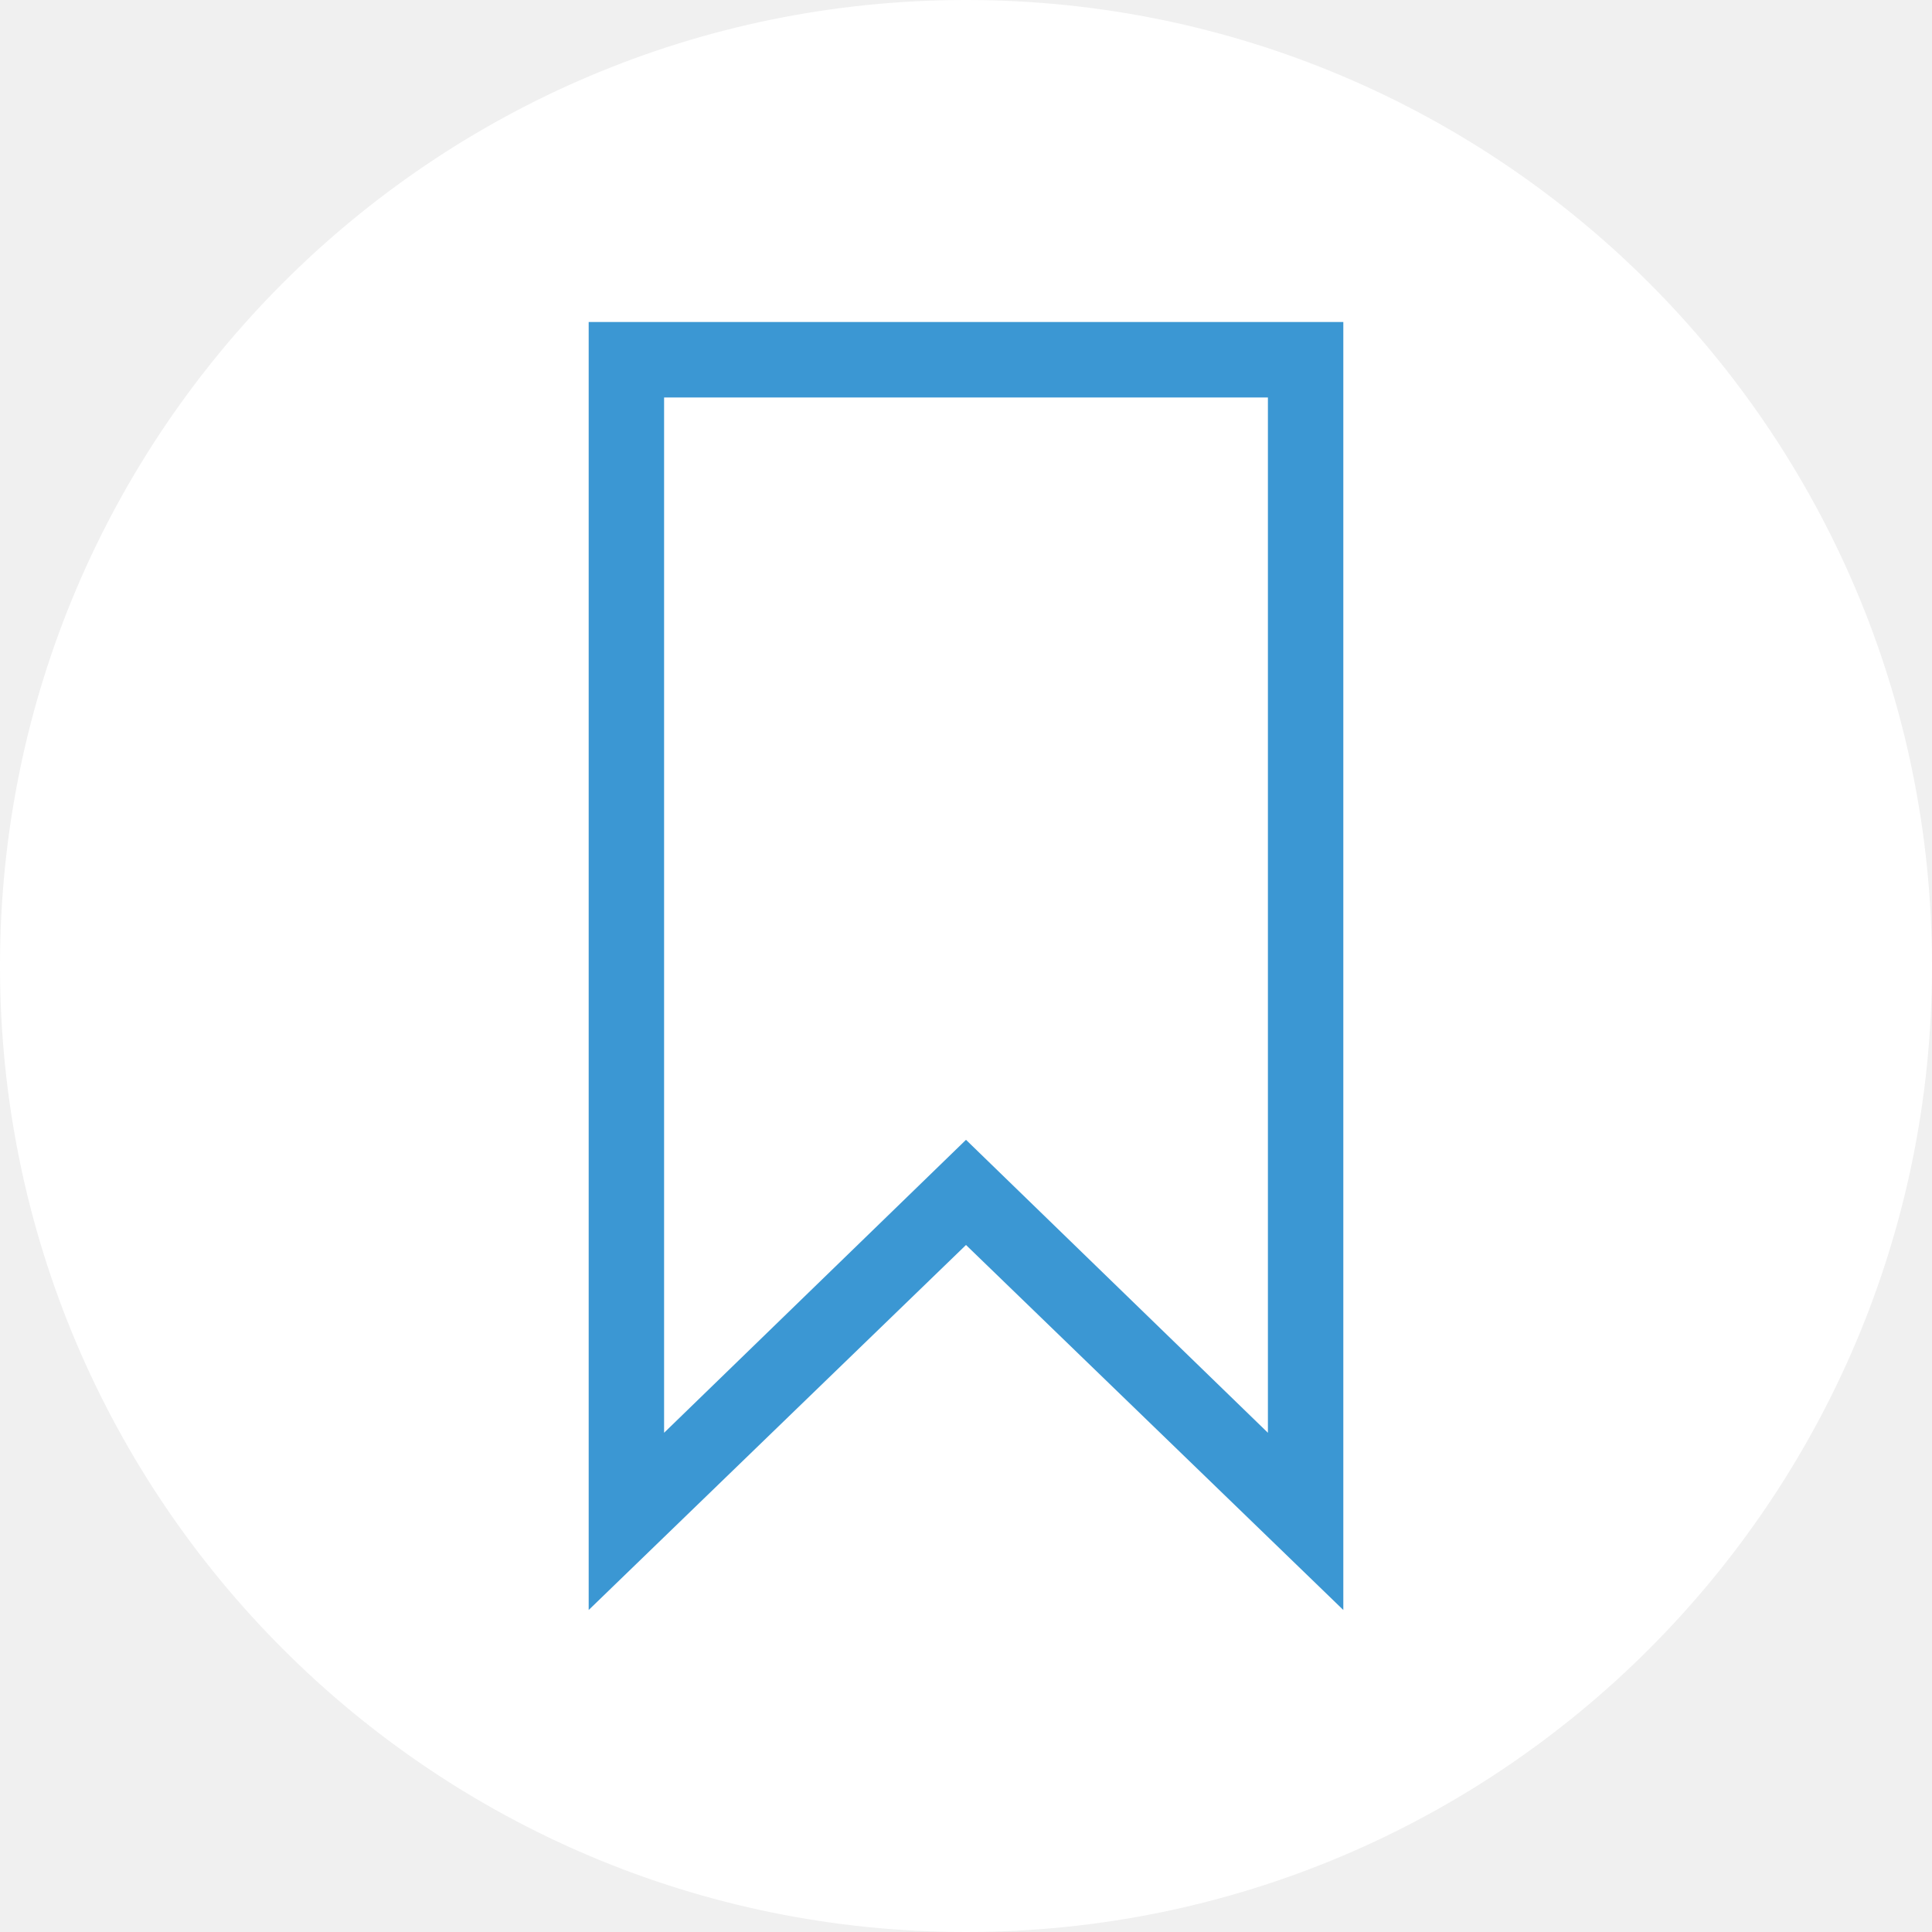
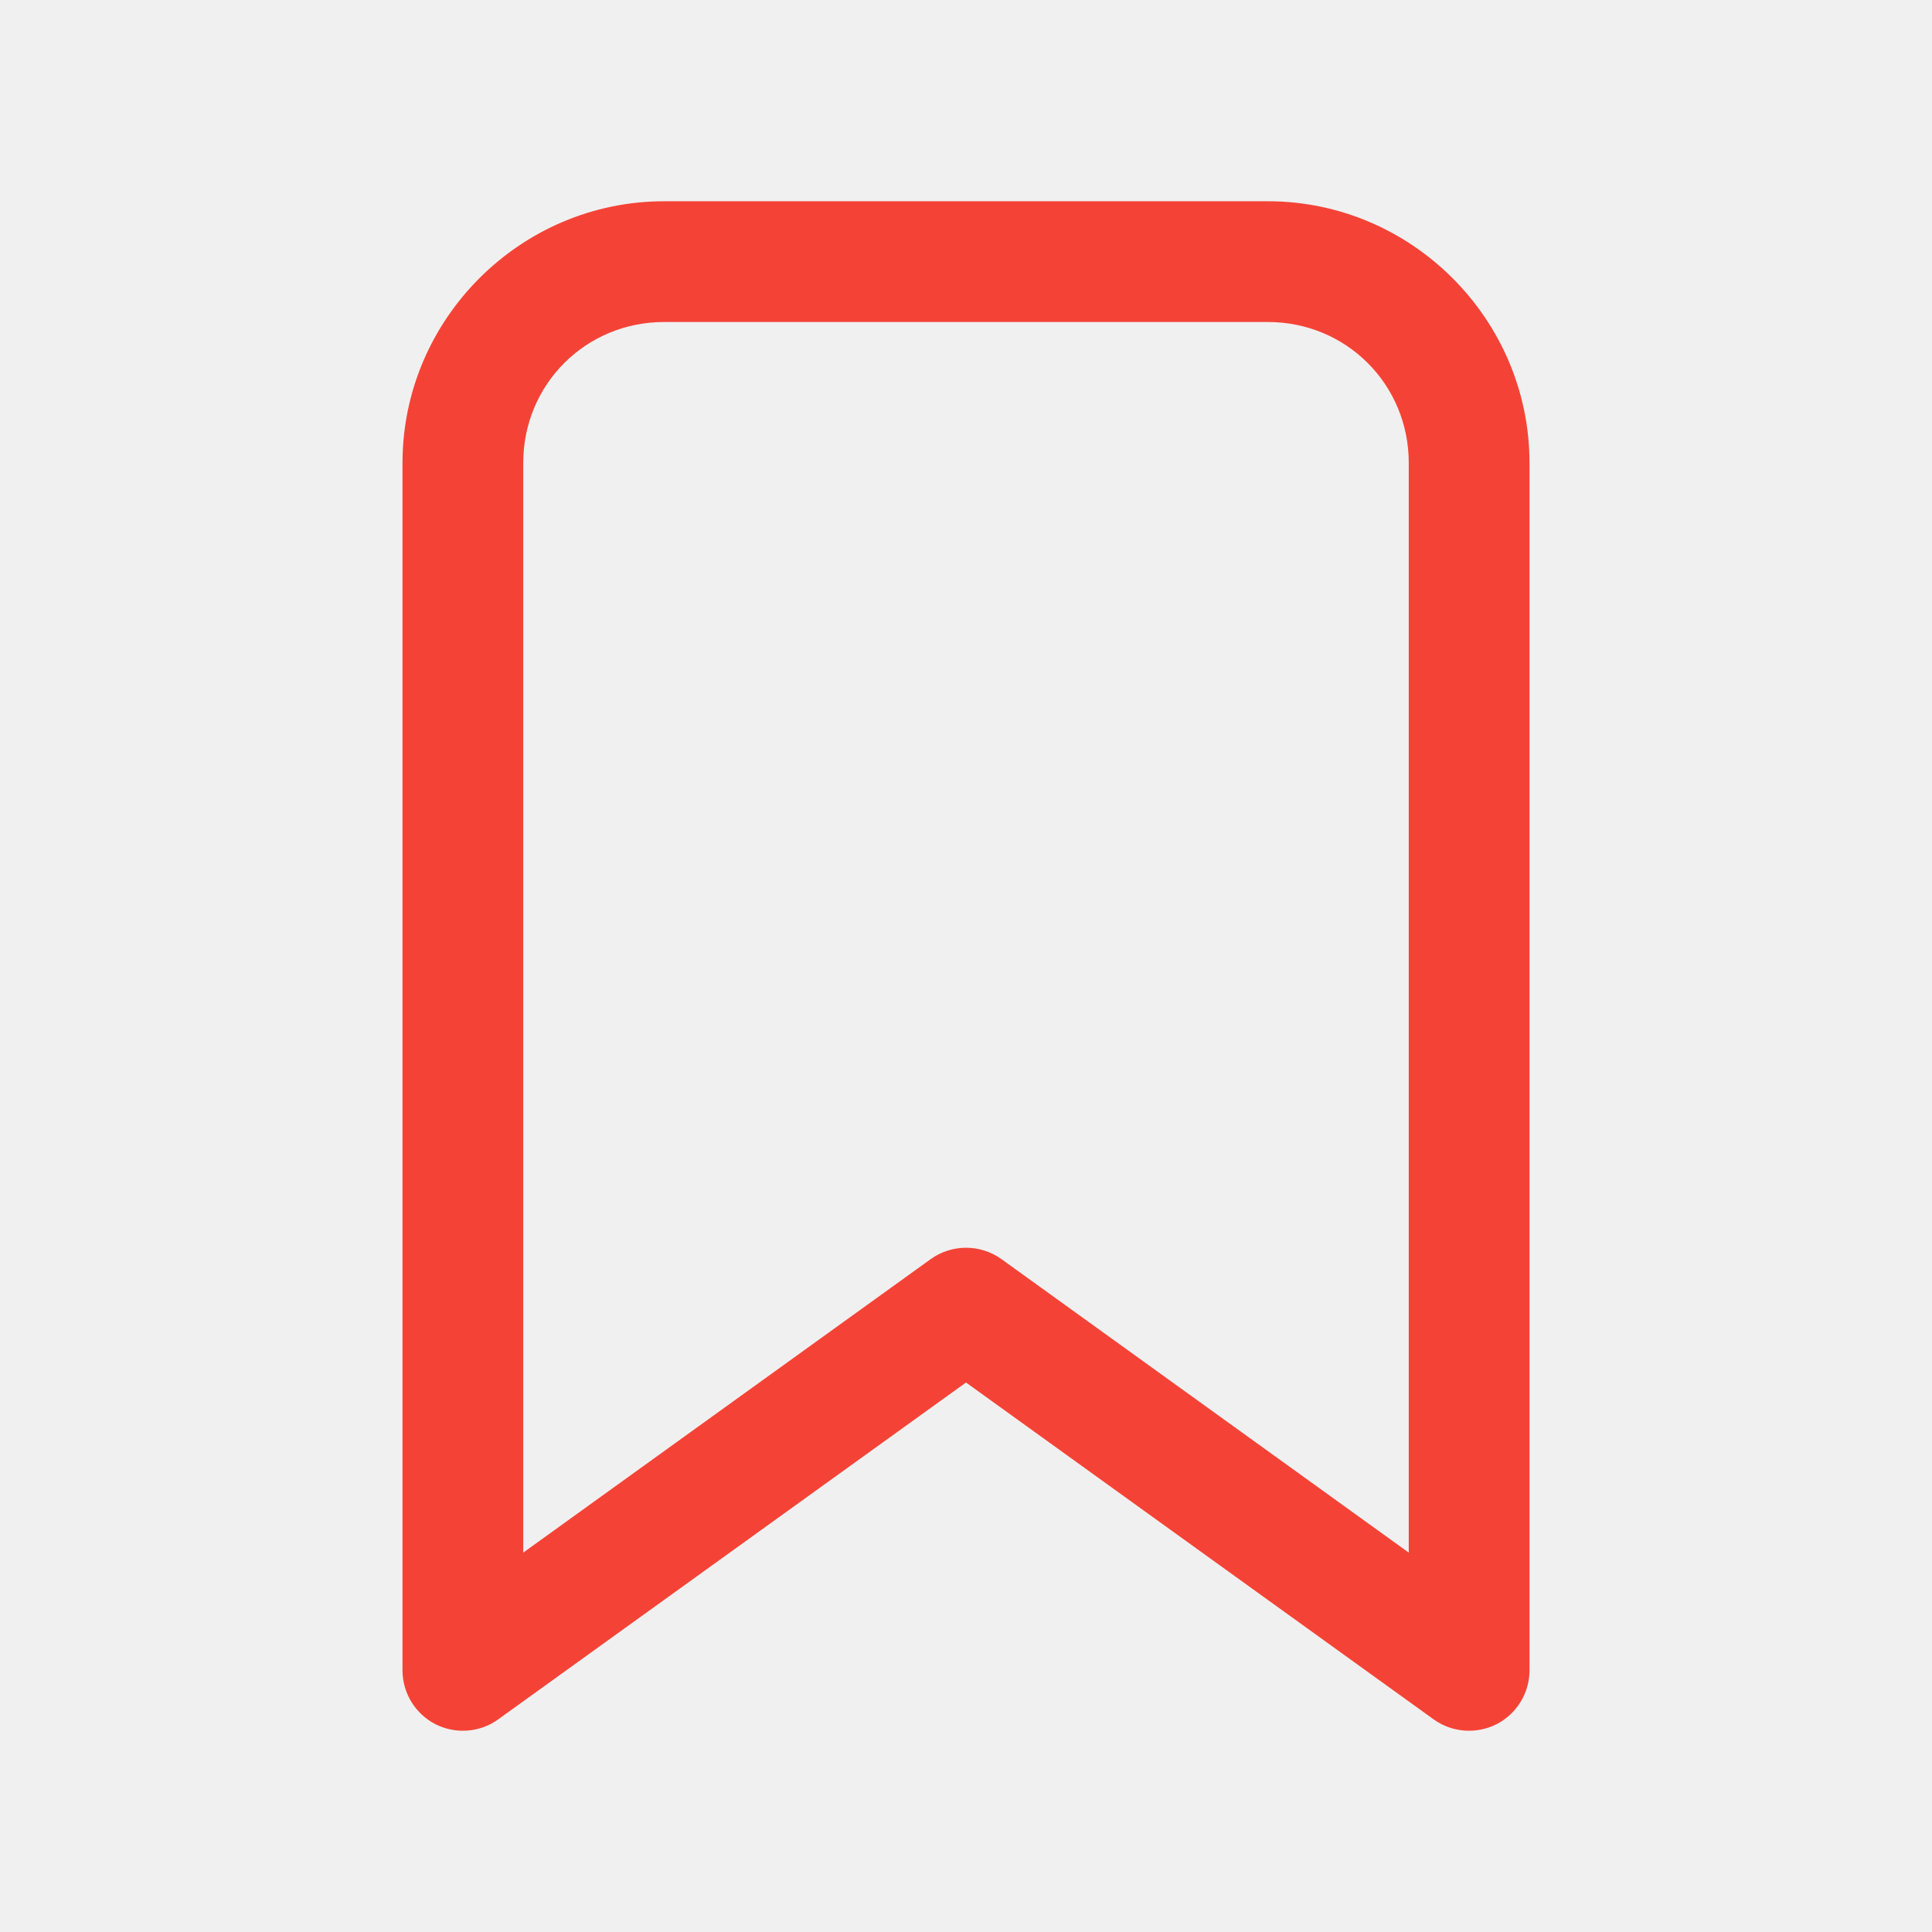
- <svg xmlns="http://www.w3.org/2000/svg" width="30" height="30" viewBox="0 0 30 30" fill="none">
-   <circle cx="15" cy="15" r="15" fill="white" />
-   <path d="M9.141 5V25L15 19.332L20.859 25V5H9.141ZM19.688 22.248L15 17.699L10.312 22.248V6.172H19.688V22.248Z" fill="#3B97D3" />
+ <svg xmlns="http://www.w3.org/2000/svg" viewBox="0 0 48 48" width="48px" height="48px">
+   <g id="surface143447606">
+     <path style=" stroke:none;fill-rule:nonzero;fill:rgb(95.686%,26.275%,21.176%);fill-opacity:1;" d="M 16.5 5 C 12.93 5 10 7.93 10 11.5 L 10 41.5 C 10 42.062 10.316 42.578 10.816 42.836 C 11.316 43.09 11.922 43.047 12.375 42.719 L 24 34.348 L 35.621 42.719 C 36.078 43.047 36.684 43.09 37.184 42.836 C 37.684 42.578 38 42.062 38 41.5 L 38 11.5 C 38 7.93 35.07 5 31.5 5 Z M 16.5 8 L 31.5 8 C 33.449 8 35 9.551 35 11.5 L 35 38.574 L 24.879 31.281 C 24.352 30.906 23.648 30.906 23.125 31.281 L 13 38.574 L 13 11.5 C 13 9.551 14.551 8 16.5 8 Z M 16.5 8 " />
+   </g>
</svg>
